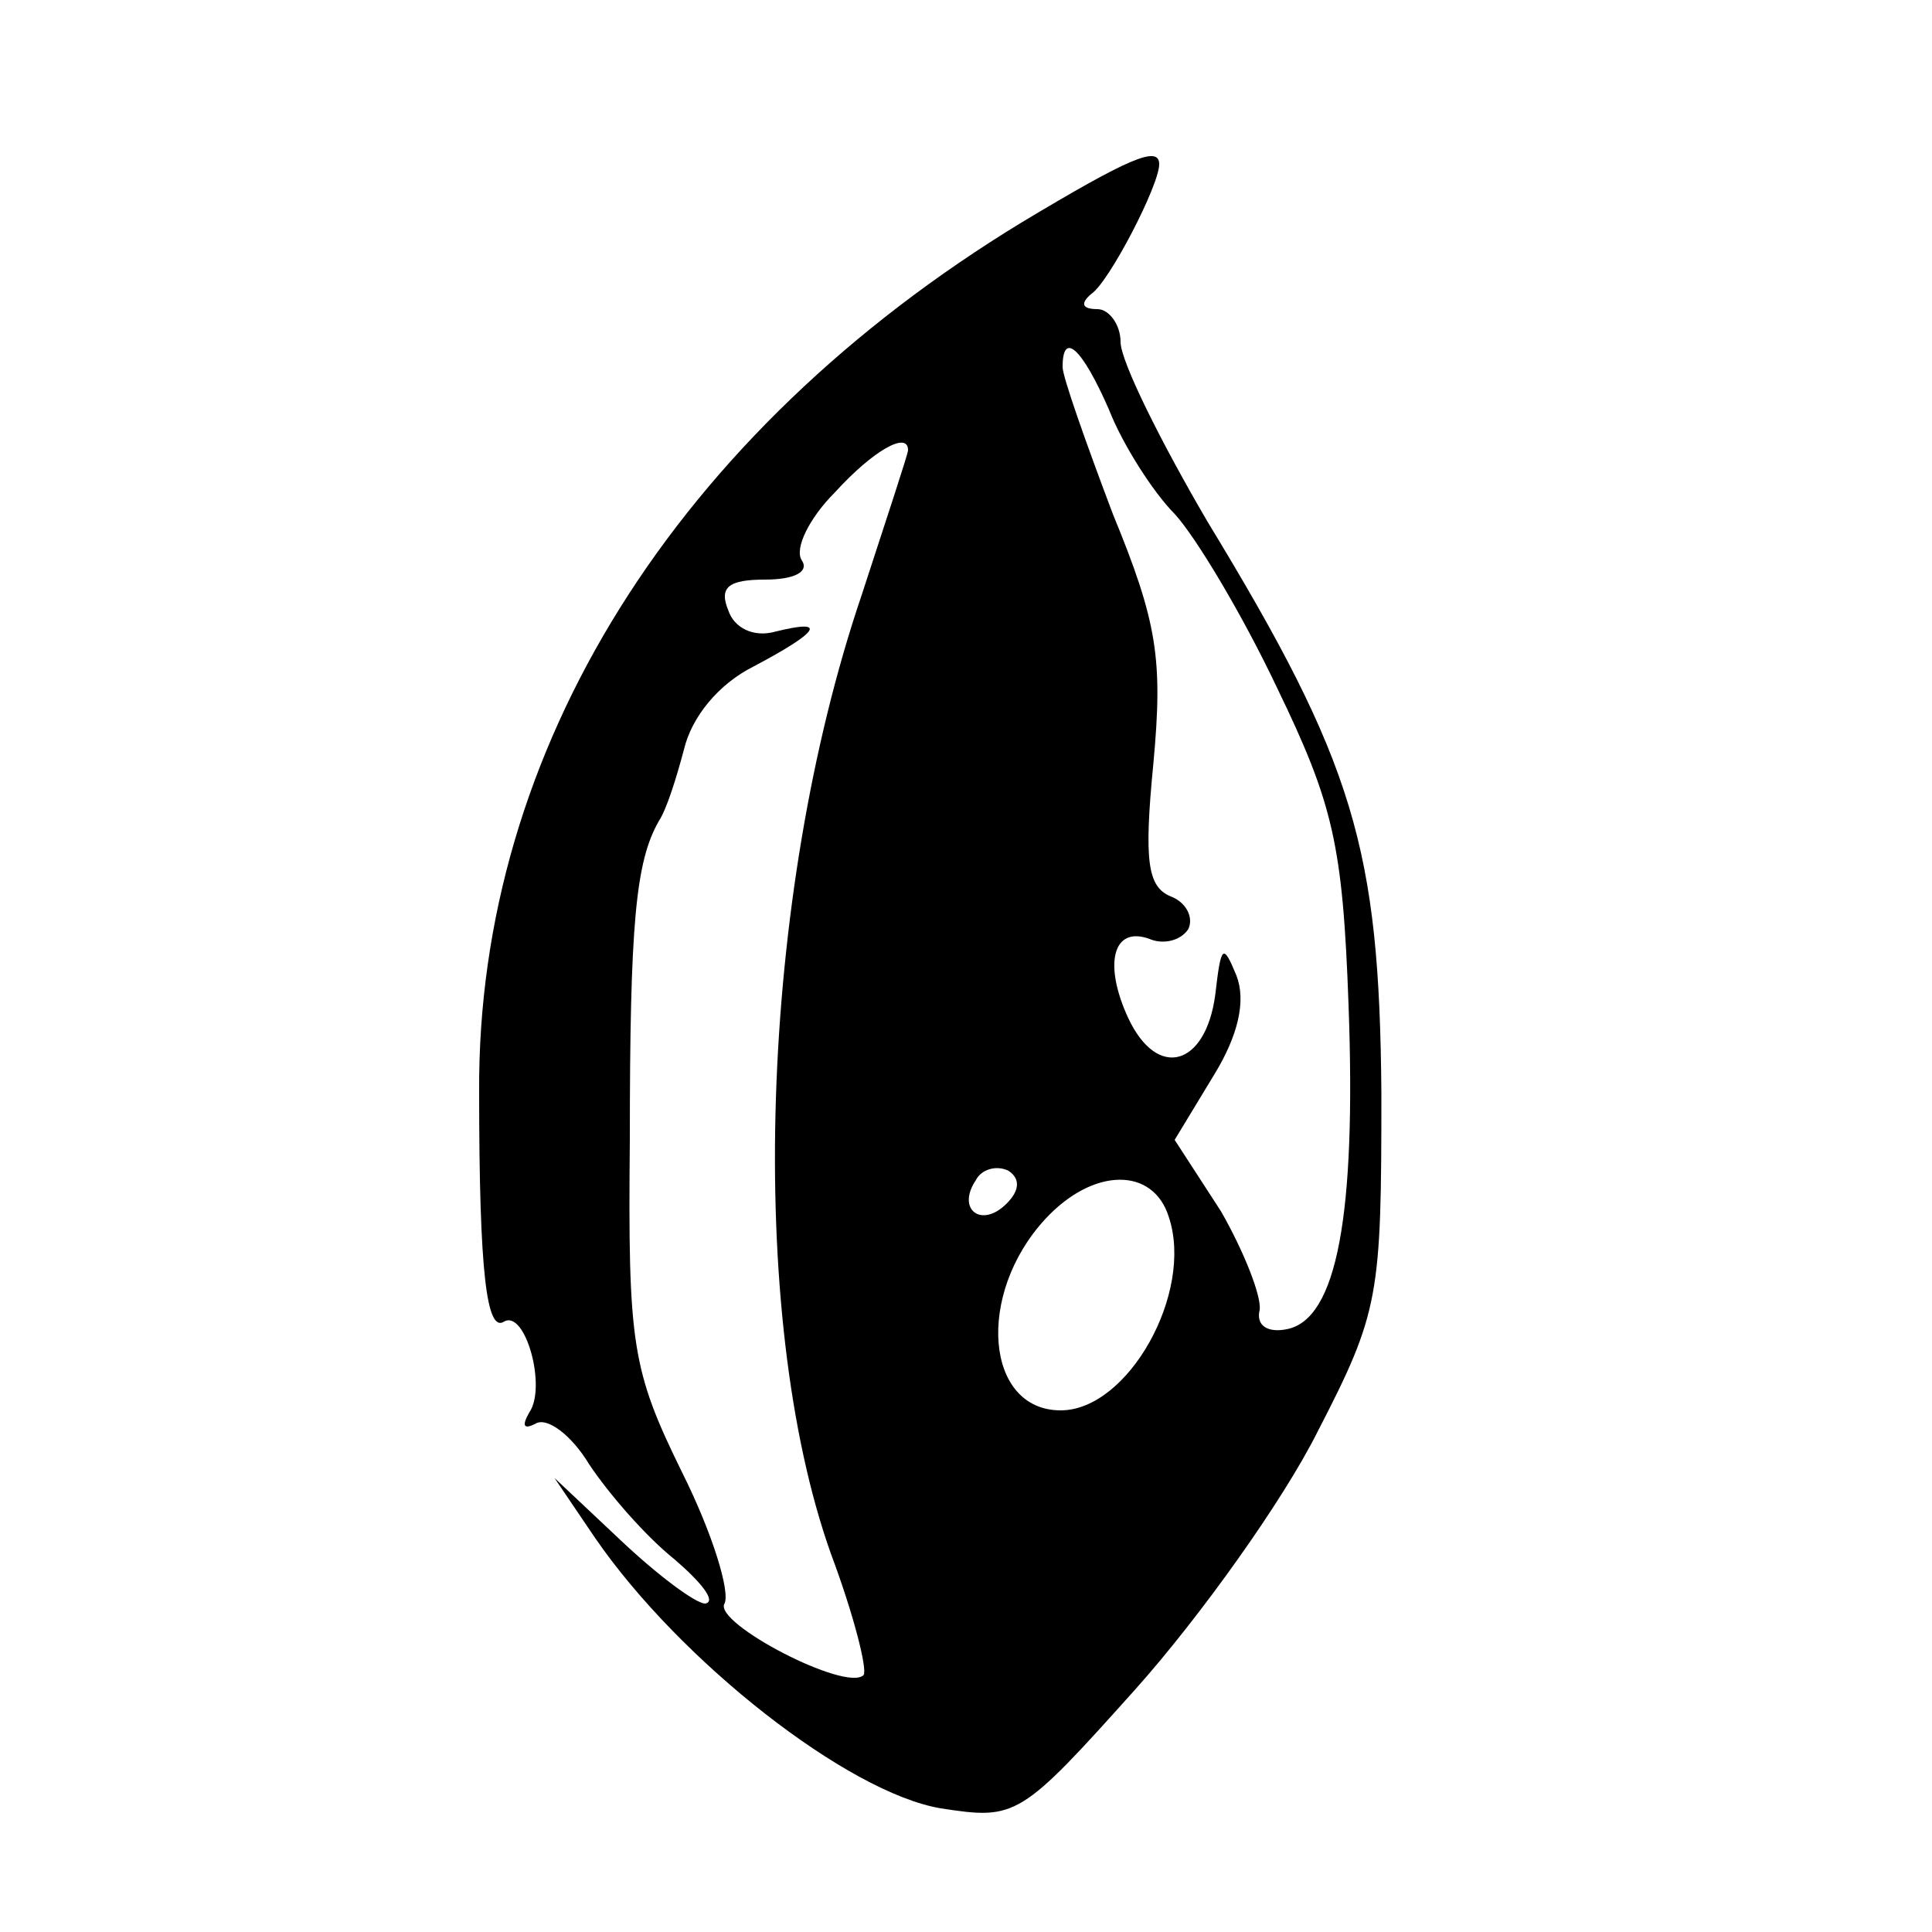
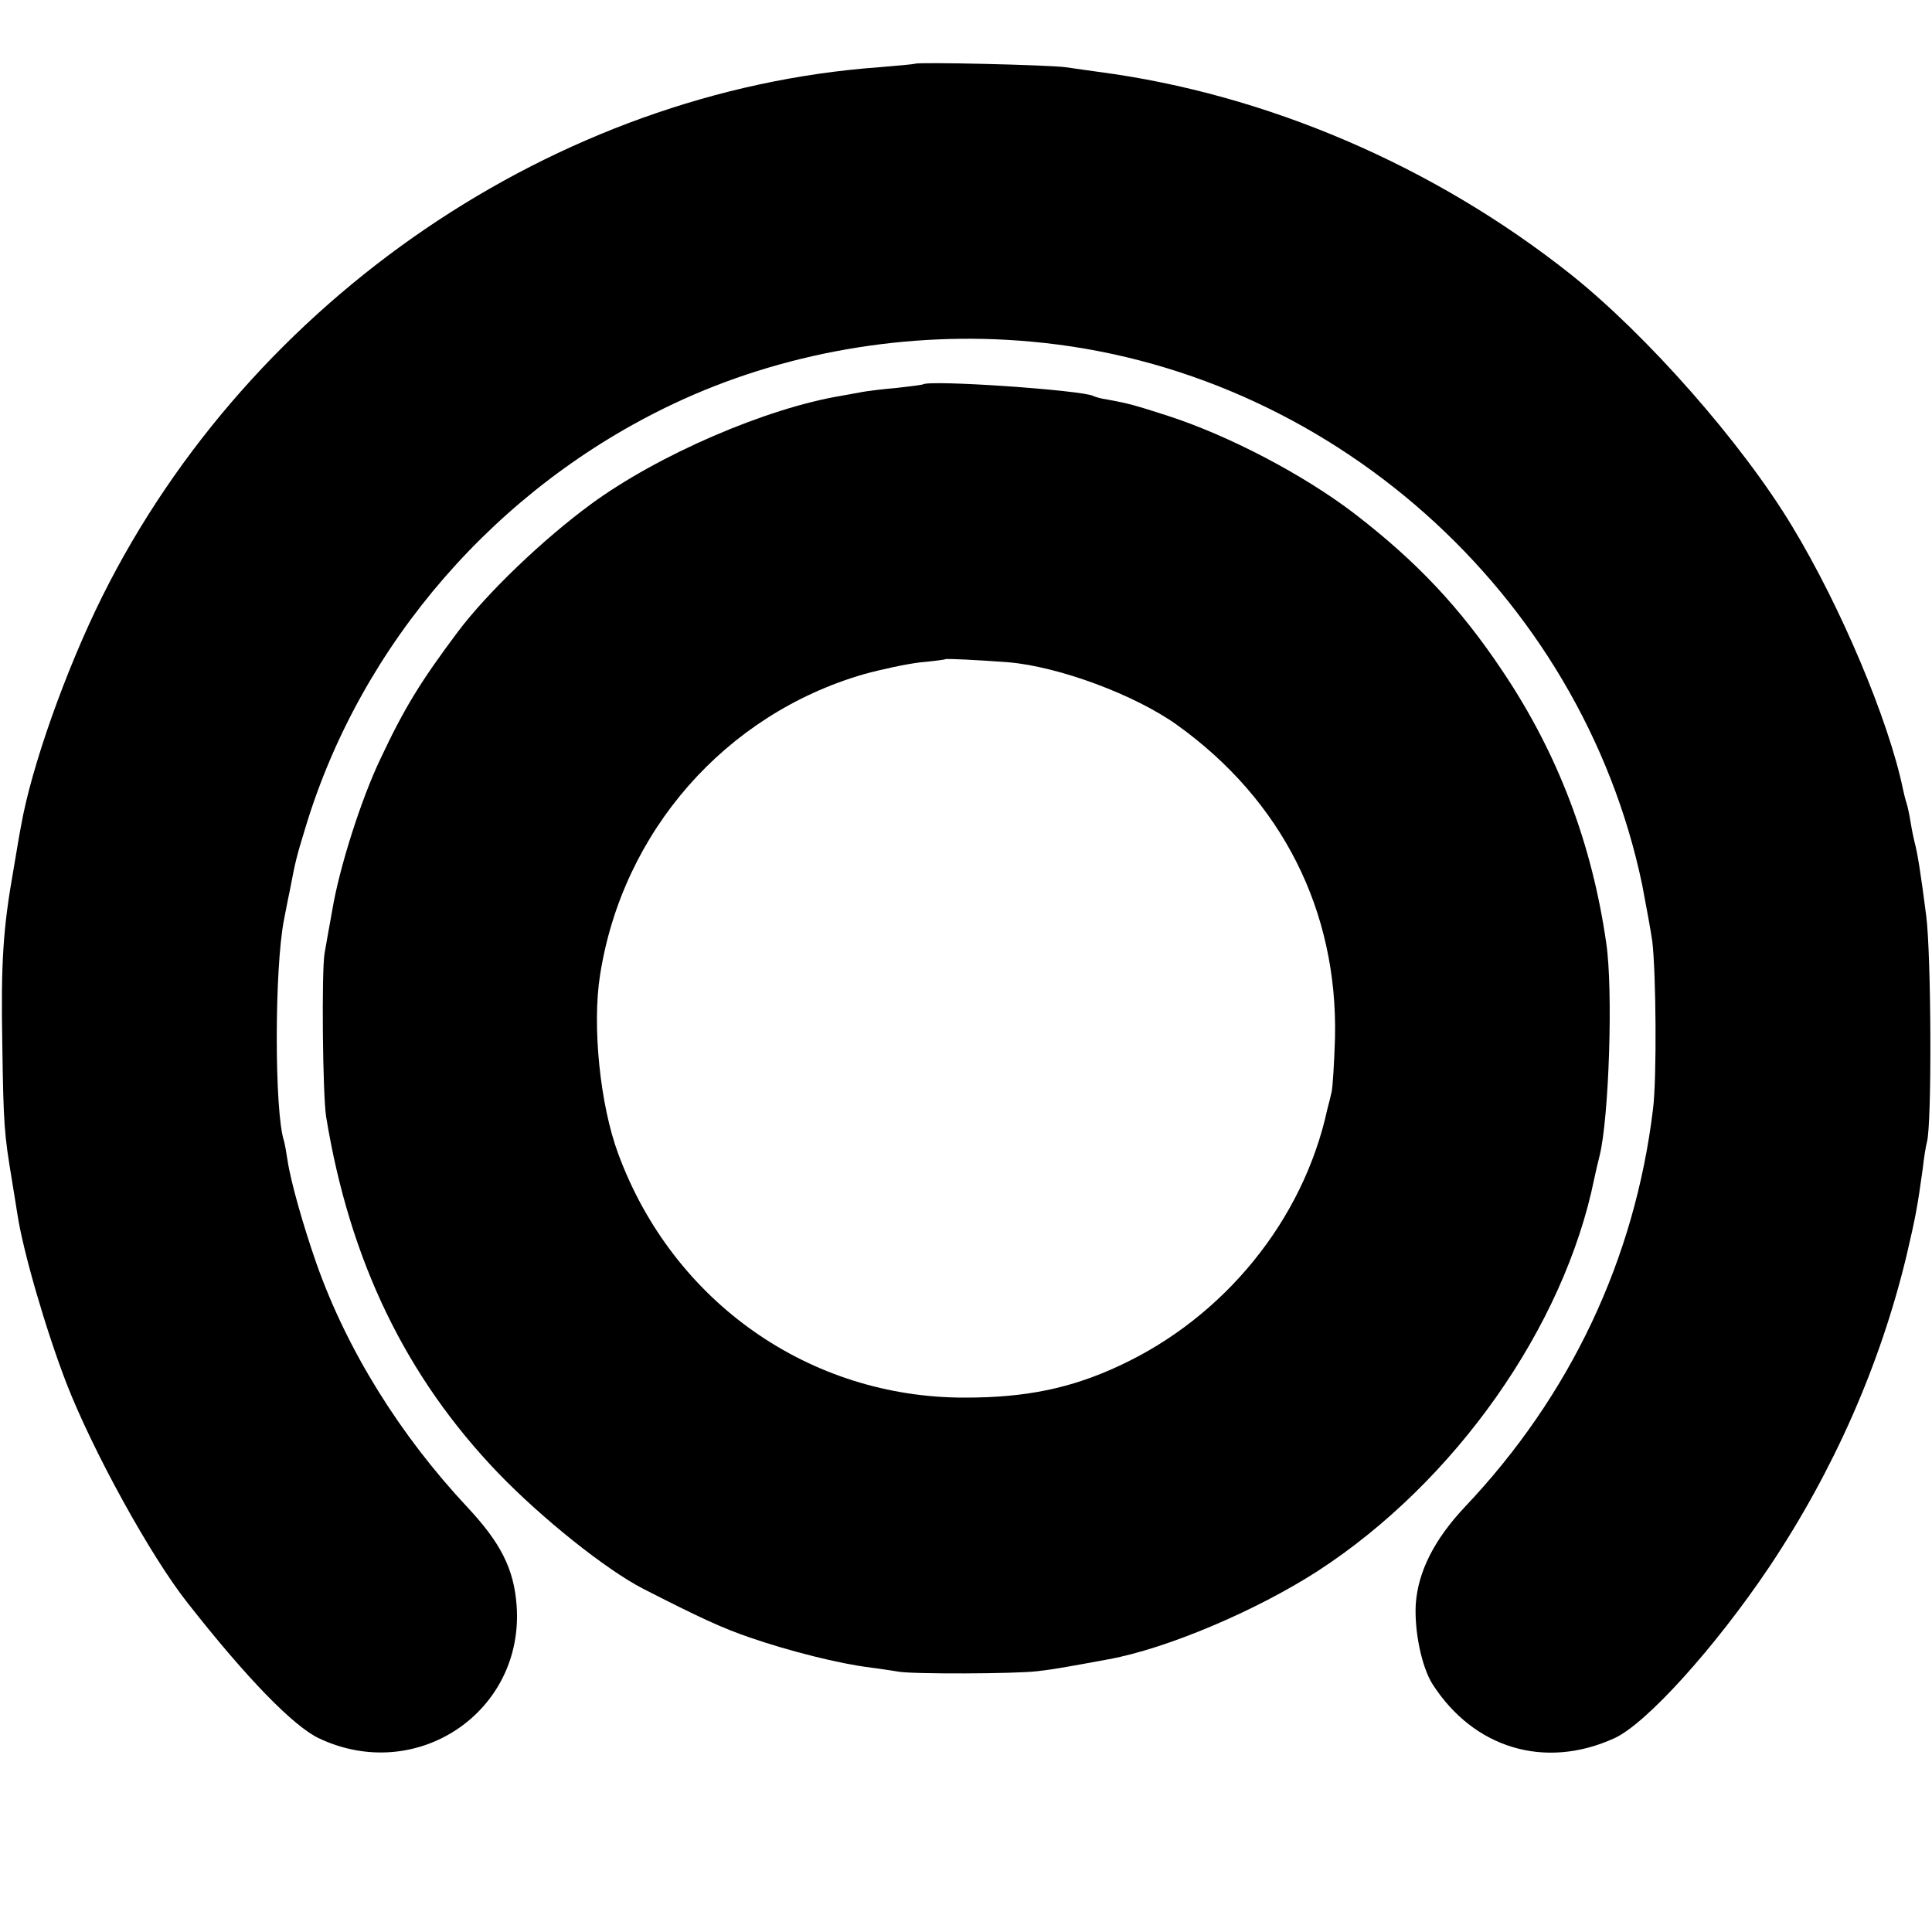
- <svg xmlns="http://www.w3.org/2000/svg" version="1.0" width="100pt" height="100pt" viewBox="0 0 100 100" preserveAspectRatio="xMidYMid meet">
-   <g transform="translate(0,100) scale(0.1,-0.1)" fill="#000000" stroke="none">
-     <path d="M529 885 c-179 -109 -282 -273 -281 -450 0 -95 4 -125 13 -119 11 6 22 -34 13 -47 -4 -7 -3 -9 3 -6 6 4 19 -6 28 -21 10 -15 29 -37 44 -49 14 -12 22 -22 16 -23 -5 0 -25 15 -44 33 l-34 32 21 -31 c44 -64 131 -132 179 -140 39 -6 41 -5 101 62 33 37 76 97 94 133 32 62 33 70 33 175 -1 127 -14 171 -90 296 -24 41 -45 83 -45 93 0 9 -6 17 -12 17 -8 0 -9 3 -3 8 9 6 35 56 35 67 0 10 -16 3 -71 -30z m45 -97 c7 -18 23 -43 34 -54 11 -12 35 -52 53 -90 29 -60 34 -81 37 -164 4 -109 -6 -163 -32 -168 -10 -2 -16 2 -14 10 1 7 -8 30 -20 51 l-24 37 20 33 c13 21 17 39 12 52 -7 17 -8 16 -11 -10 -5 -37 -30 -44 -45 -12 -13 28 -8 48 11 41 7 -3 16 -1 20 5 3 6 -1 14 -9 17 -12 5 -14 18 -9 69 5 54 2 73 -21 129 -14 37 -26 71 -26 76 0 19 10 10 24 -22z m-104 -21 c0 -2 -11 -35 -24 -75 -53 -156 -60 -372 -16 -496 12 -32 19 -60 17 -63 -9 -9 -78 27 -72 37 3 6 -6 36 -22 68 -26 53 -28 66 -27 172 0 112 3 144 15 165 4 6 9 22 13 37 4 17 18 34 36 43 34 18 39 25 11 18 -11 -3 -21 2 -24 11 -5 12 0 16 19 16 15 0 23 4 19 10 -4 6 4 22 17 35 20 22 38 32 38 22z m51 -390 c-13 -13 -26 -3 -16 12 3 6 11 8 17 5 6 -4 6 -10 -1 -17z m84 -7 c13 -39 -21 -100 -56 -100 -39 0 -44 60 -8 99 25 27 56 27 64 1z" />
+ <svg xmlns="http://www.w3.org/2000/svg" version="1.0" width="16pt" height="16pt" viewBox="0 0 16 16" preserveAspectRatio="xMidYMid meet">
+   <g transform="translate(0,16) scale(0.0032,-0.0032)" fill="#000000" stroke="none">
+     <path d="M2368 4835 c-2 -1 -43 -5 -93 -9 -836 -61 -1626 -599 -2010 -1369 -95 -191 -185 -445 -211 -597 -3 -14 -11 -63 -19 -110 -27 -152 -33 -241 -29 -455 3 -207 5 -230 25 -350 5 -33 12 -72 14 -87 14 -94 73 -298 127 -438 68 -175 218 -448 314 -569 153 -195 274 -319 340 -350 253 -119 531 69 511 344 -7 95 -41 162 -128 255 -174 186 -311 406 -390 630 -34 97 -67 213 -75 268 -3 20 -7 42 -9 49 -25 75 -25 446 0 573 3 14 9 48 15 75 15 79 17 86 41 165 144 475 495 879 952 1095 279 132 606 190 924 161 770 -68 1425 -650 1583 -1406 10 -52 22 -118 26 -145 10 -84 12 -356 2 -435 -47 -389 -214 -742 -487 -1030 -79 -84 -121 -167 -127 -251 -4 -70 15 -162 43 -207 107 -167 291 -222 470 -141 83 37 263 237 402 444 167 250 287 523 355 805 24 103 28 125 42 225 3 28 8 59 11 70 13 49 11 485 -2 585 -14 110 -23 165 -30 190 -2 8 -7 31 -10 50 -3 19 -8 43 -11 52 -3 9 -7 25 -9 35 -37 179 -161 473 -287 681 -130 216 -376 495 -573 652 -354 281 -788 467 -1222 524 -24 3 -62 9 -85 12 -42 6 -384 14 -390 9z" />
+     <path d="M2388 4005 c-2 -1 -32 -5 -68 -9 -36 -3 -75 -8 -86 -10 -12 -2 -37 -7 -55 -10 -195 -32 -476 -153 -650 -281 -124 -91 -269 -230 -344 -330 -96 -128 -139 -198 -200 -328 -50 -104 -107 -283 -125 -392 -7 -38 -16 -89 -20 -112 -8 -46 -5 -366 4 -423 61 -373 206 -673 446 -923 113 -117 278 -249 375 -299 147 -75 203 -101 276 -126 101 -35 233 -68 308 -77 30 -4 63 -9 75 -11 33 -7 305 -6 361 1 44 5 76 11 185 31 151 28 380 125 540 228 356 231 638 632 716 1016 3 14 9 41 14 60 24 98 35 427 17 549 -37 258 -125 490 -267 702 -111 167 -225 287 -385 410 -132 101 -327 203 -486 254 -84 27 -99 31 -153 41 -16 2 -32 7 -36 9 -25 15 -427 43 -442 30z m222 -719 c130 -11 327 -84 436 -162 272 -195 416 -481 409 -809 -2 -66 -6 -130 -9 -142 -3 -13 -8 -33 -11 -44 -62 -286 -266 -537 -537 -663 -126 -59 -243 -83 -400 -83 -403 -1 -757 248 -898 631 -47 126 -68 332 -47 463 58 371 324 674 682 778 47 13 113 27 148 31 34 3 63 7 64 8 3 2 84 -2 163 -8z" />
  </g>
</svg>
